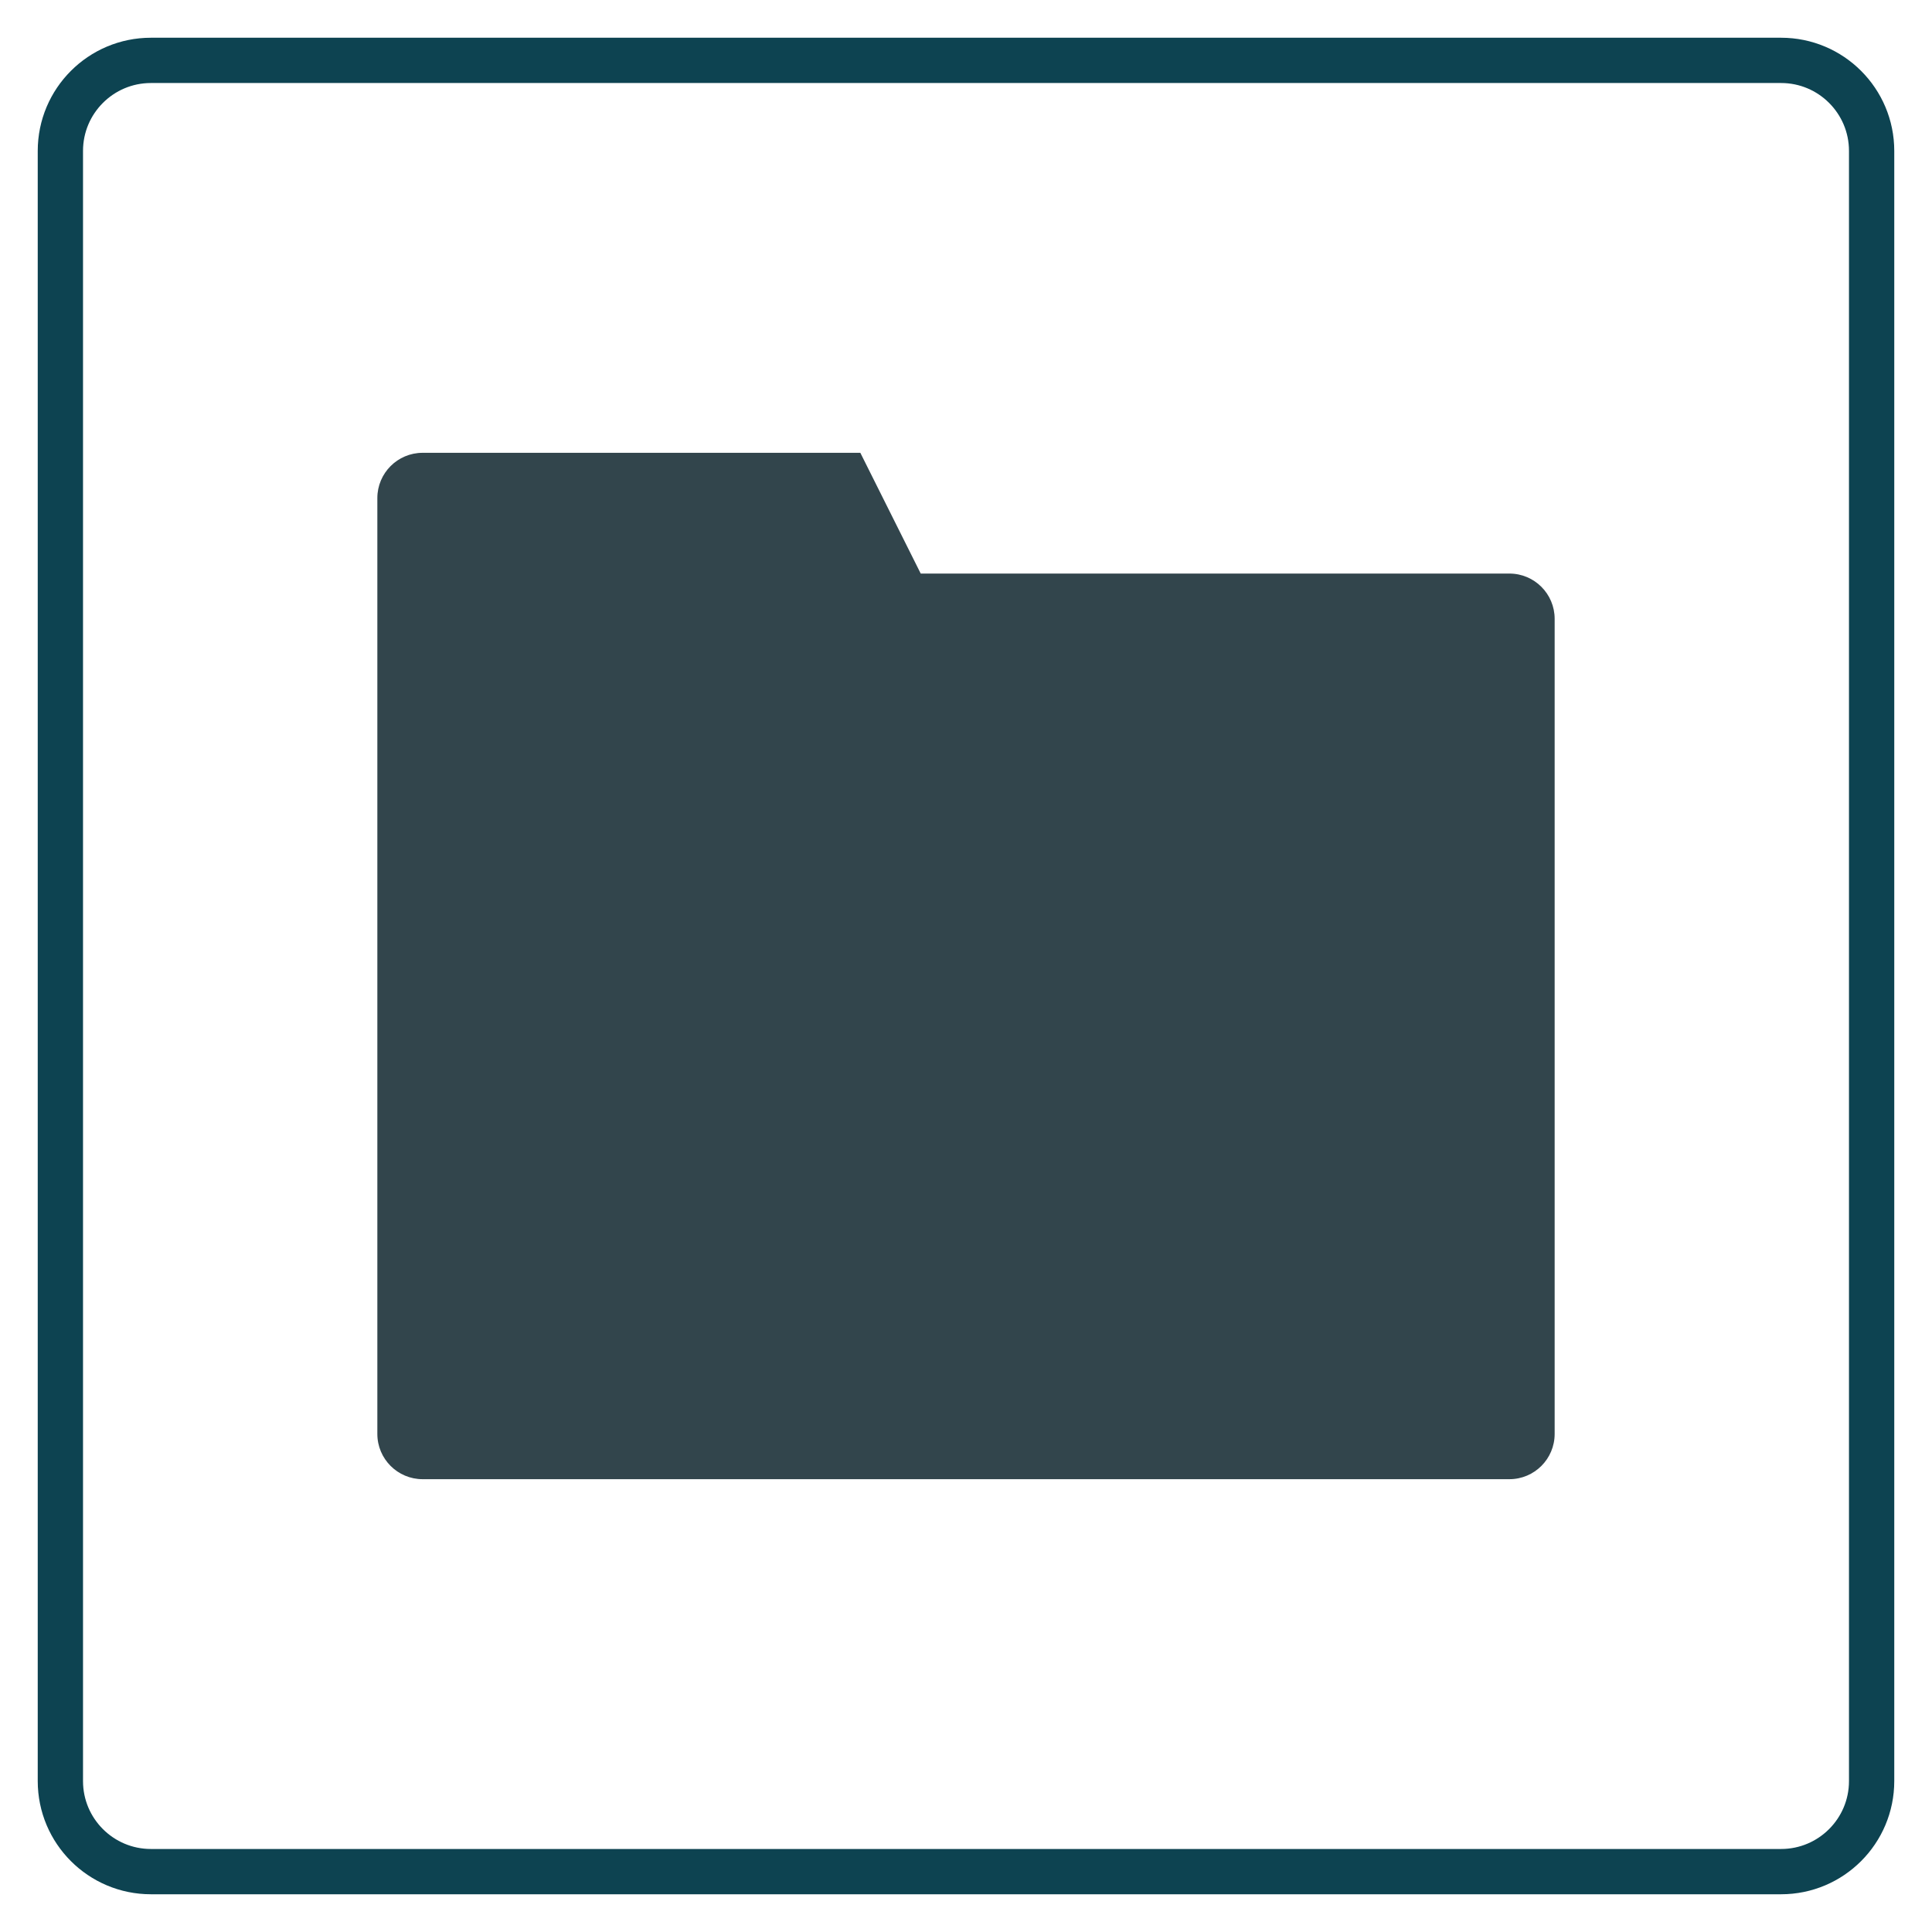
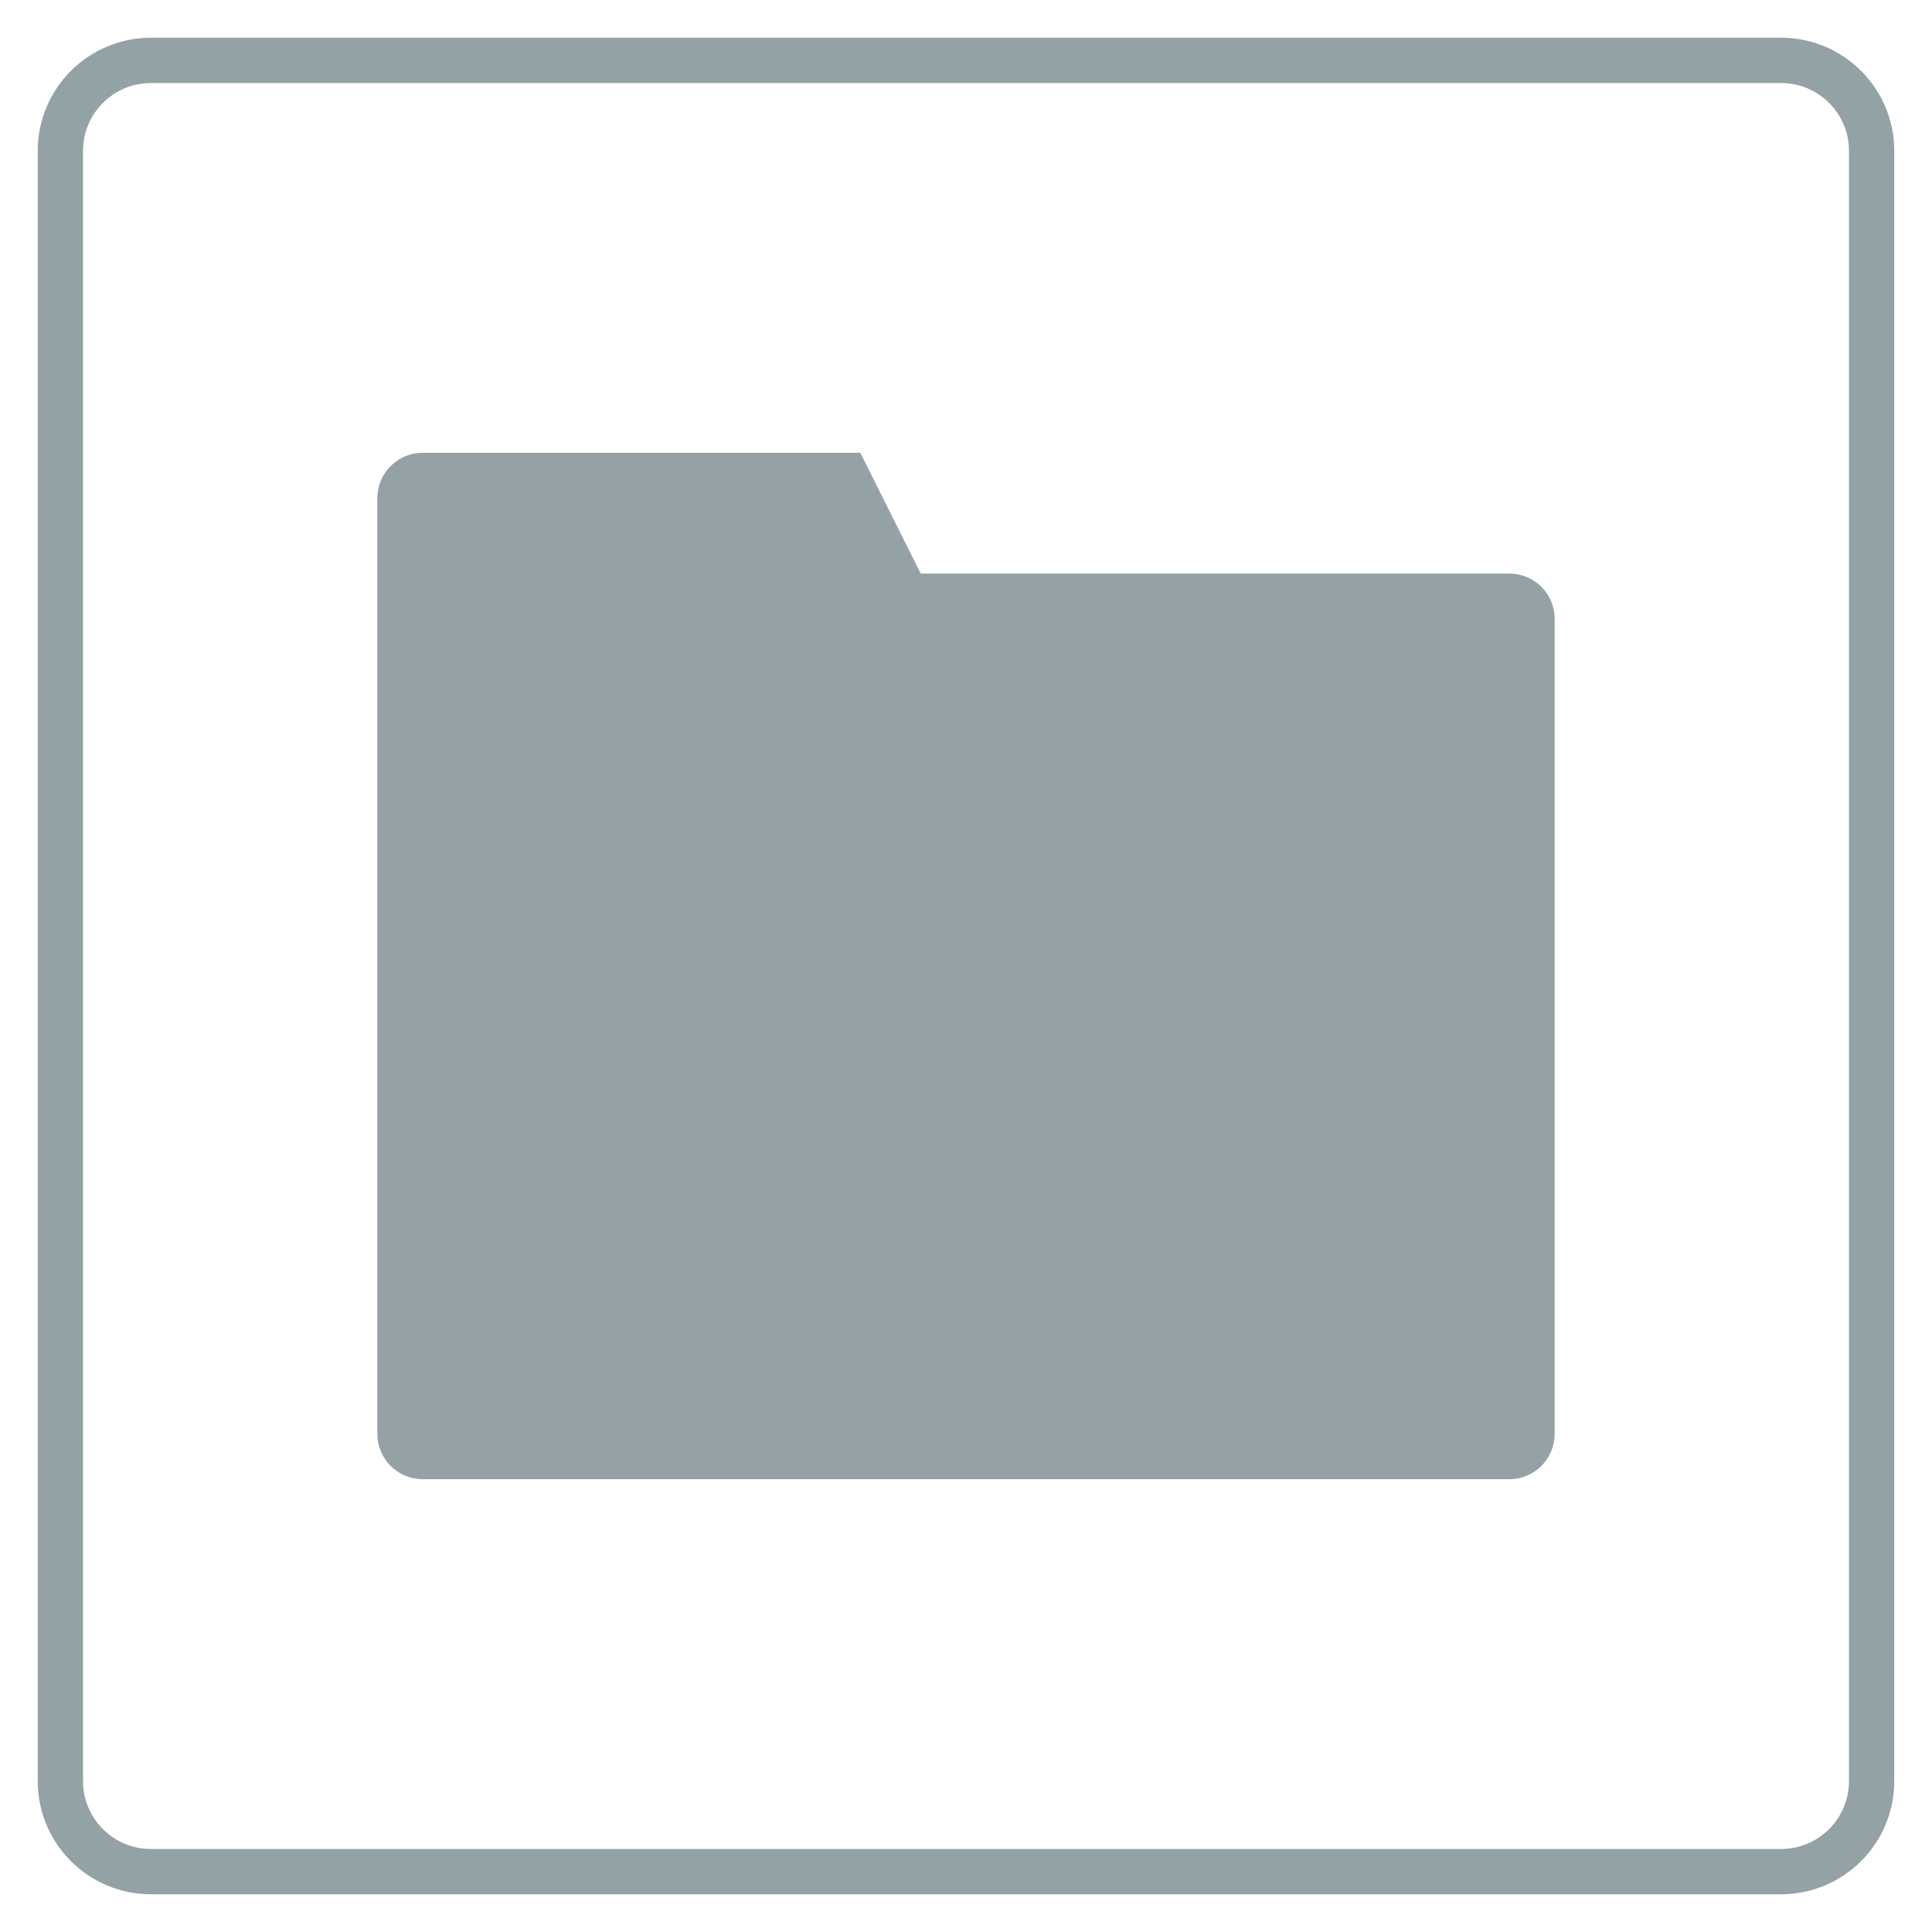
<svg xmlns="http://www.w3.org/2000/svg" id="folder-xxxhdpi" width="256" height="256">
-   <rect x="8" y="8" rx="12" ry="12" width="240" height="240" style="fill-opacity:0.0;stroke:#0d4351;stroke-width:6;opacity:1.0" />
-   <path d="M50 66            a6,6 0 0 1 6,-6            L114 60            L122 76            L200 76            a6,6 0 0 1 6,6            L206 190            a6,6 0 0 1 -6,6            L56 196            a6,6 0 0 1 -6,-6            z" style="fill:#32454C" />
+   <rect x="8" y="8" rx="12" ry="12" width="240" height="240" style="fill-opacity:0.0;stroke:#92a2a5;stroke-width:6;opacity:1.0" />
+   <path d="M50 66            a6,6 0 0 1 6,-6            L114 60            L122 76            L200 76            a6,6 0 0 1 6,6            L206 190            a6,6 0 0 1 -6,6            L56 196            a6,6 0 0 1 -6,-6            z" style="fill:#95a2a5" />
</svg>
